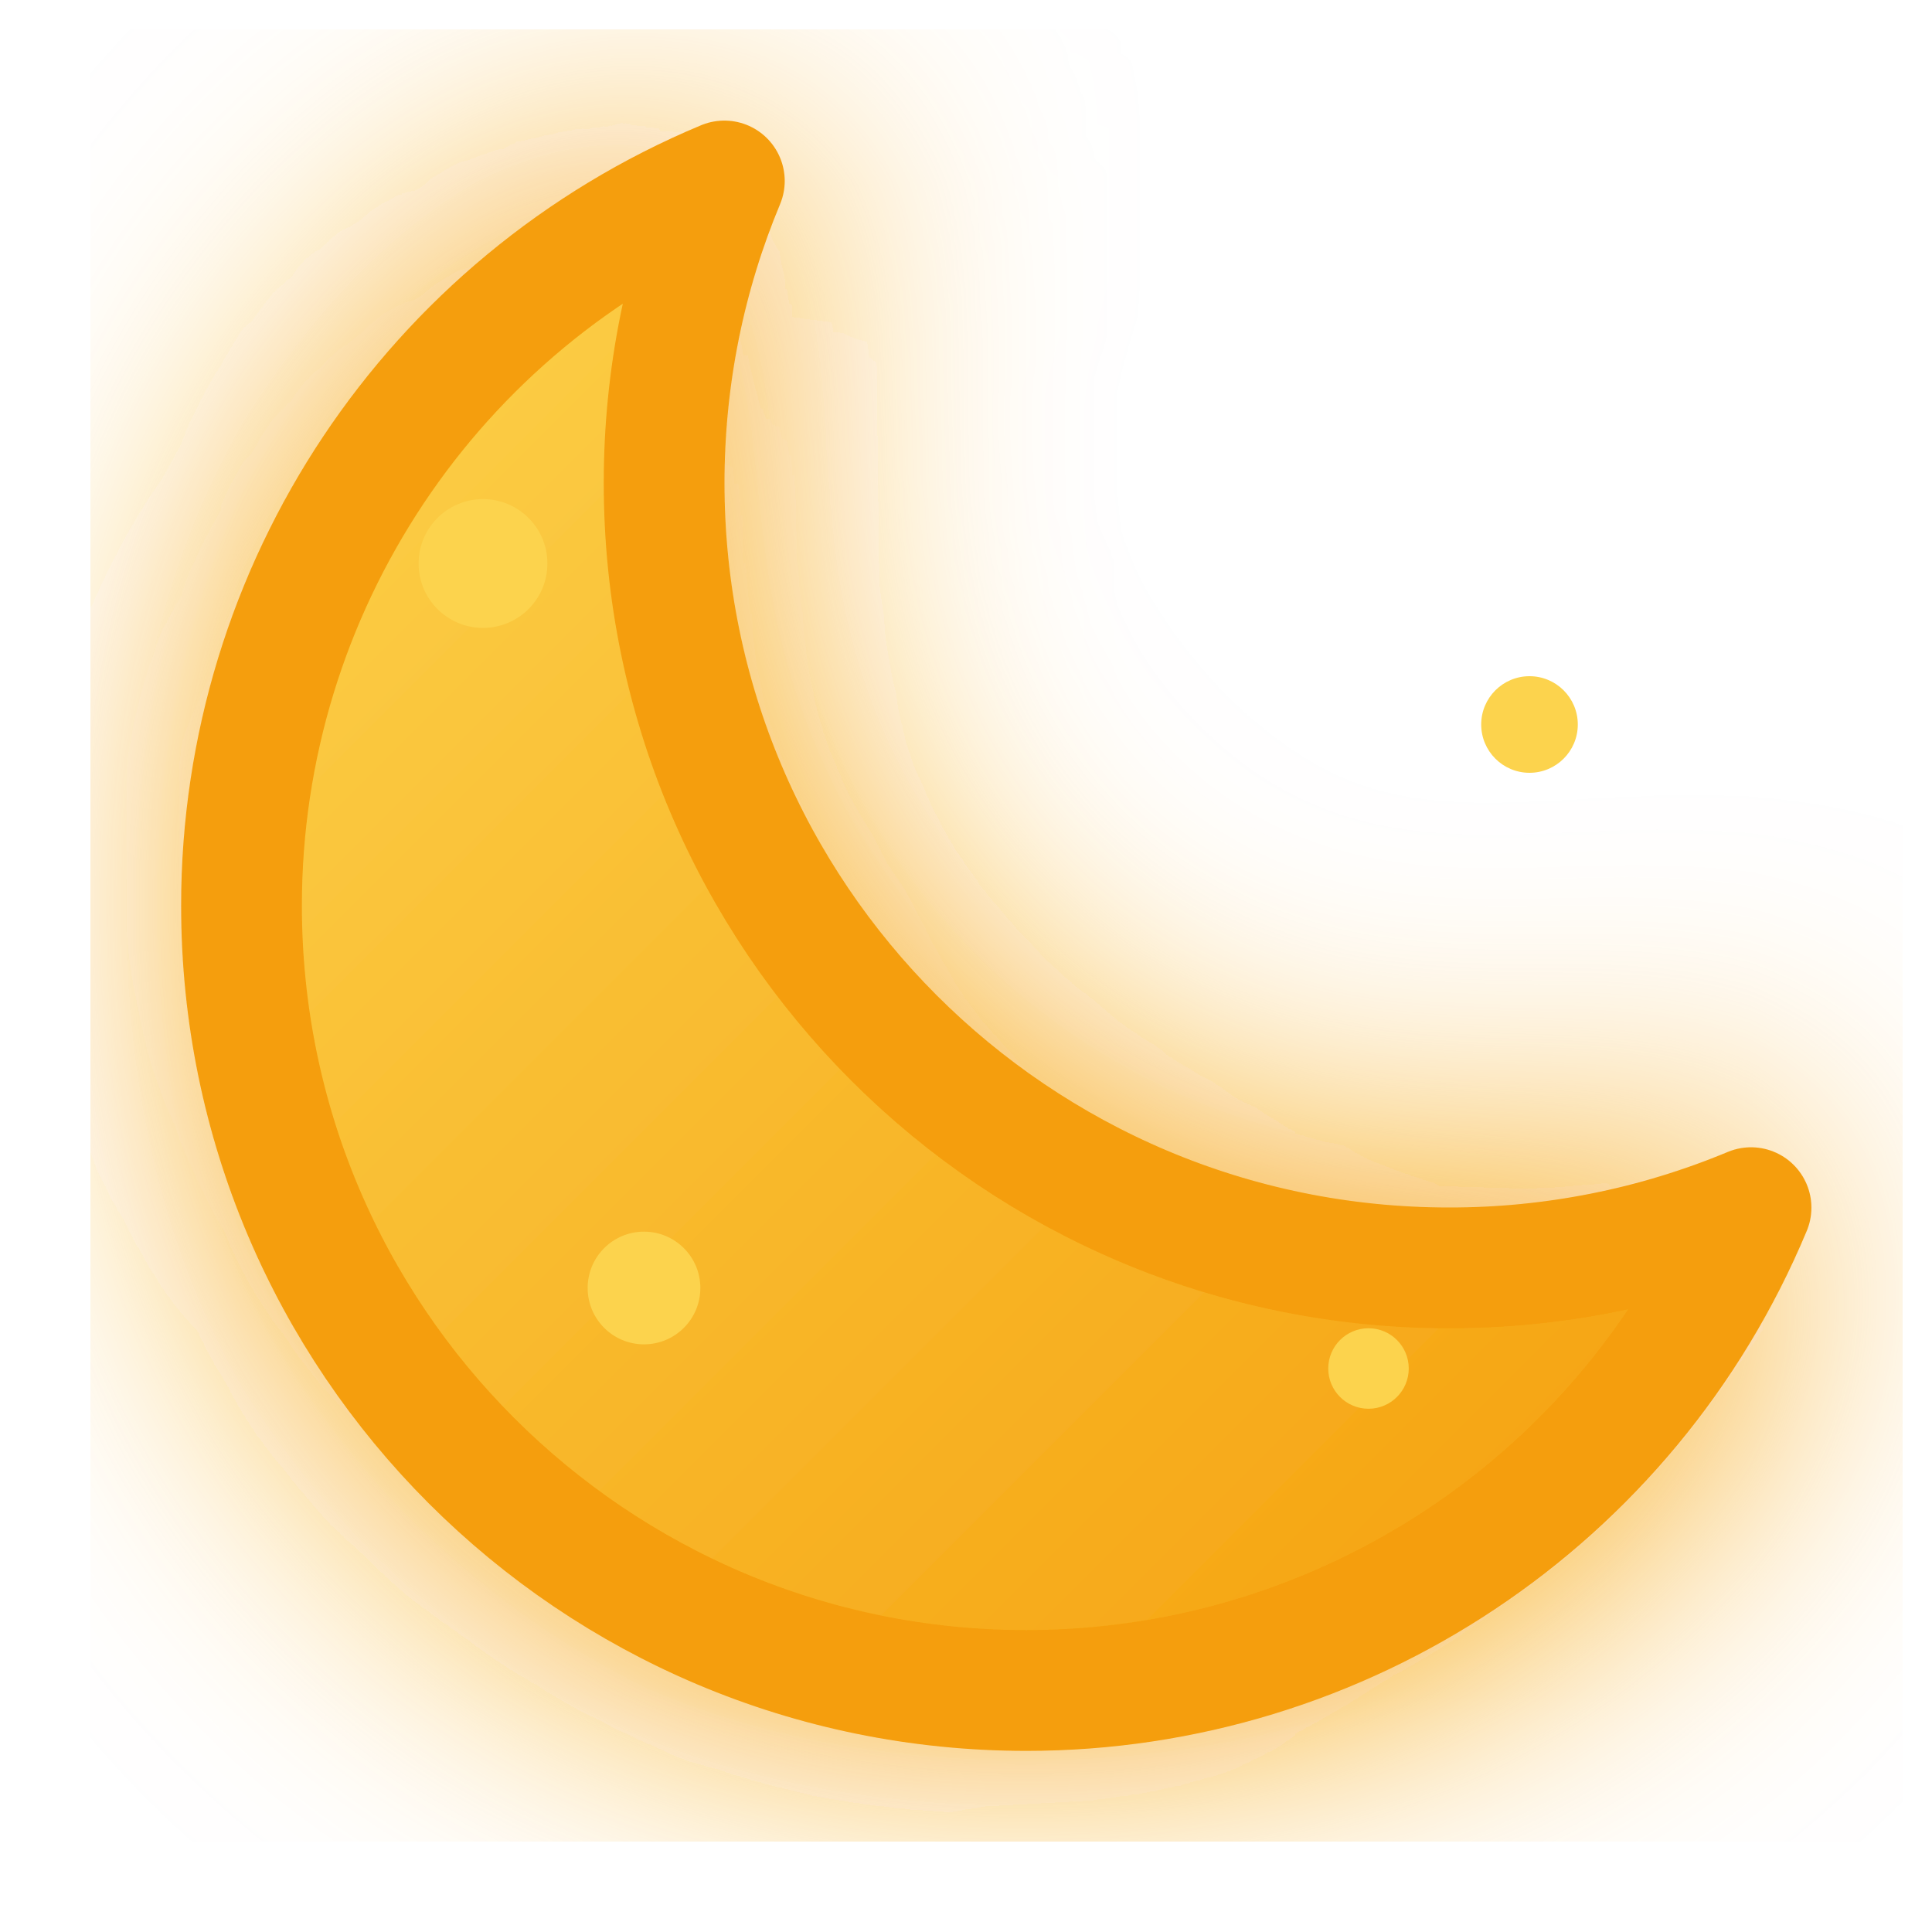
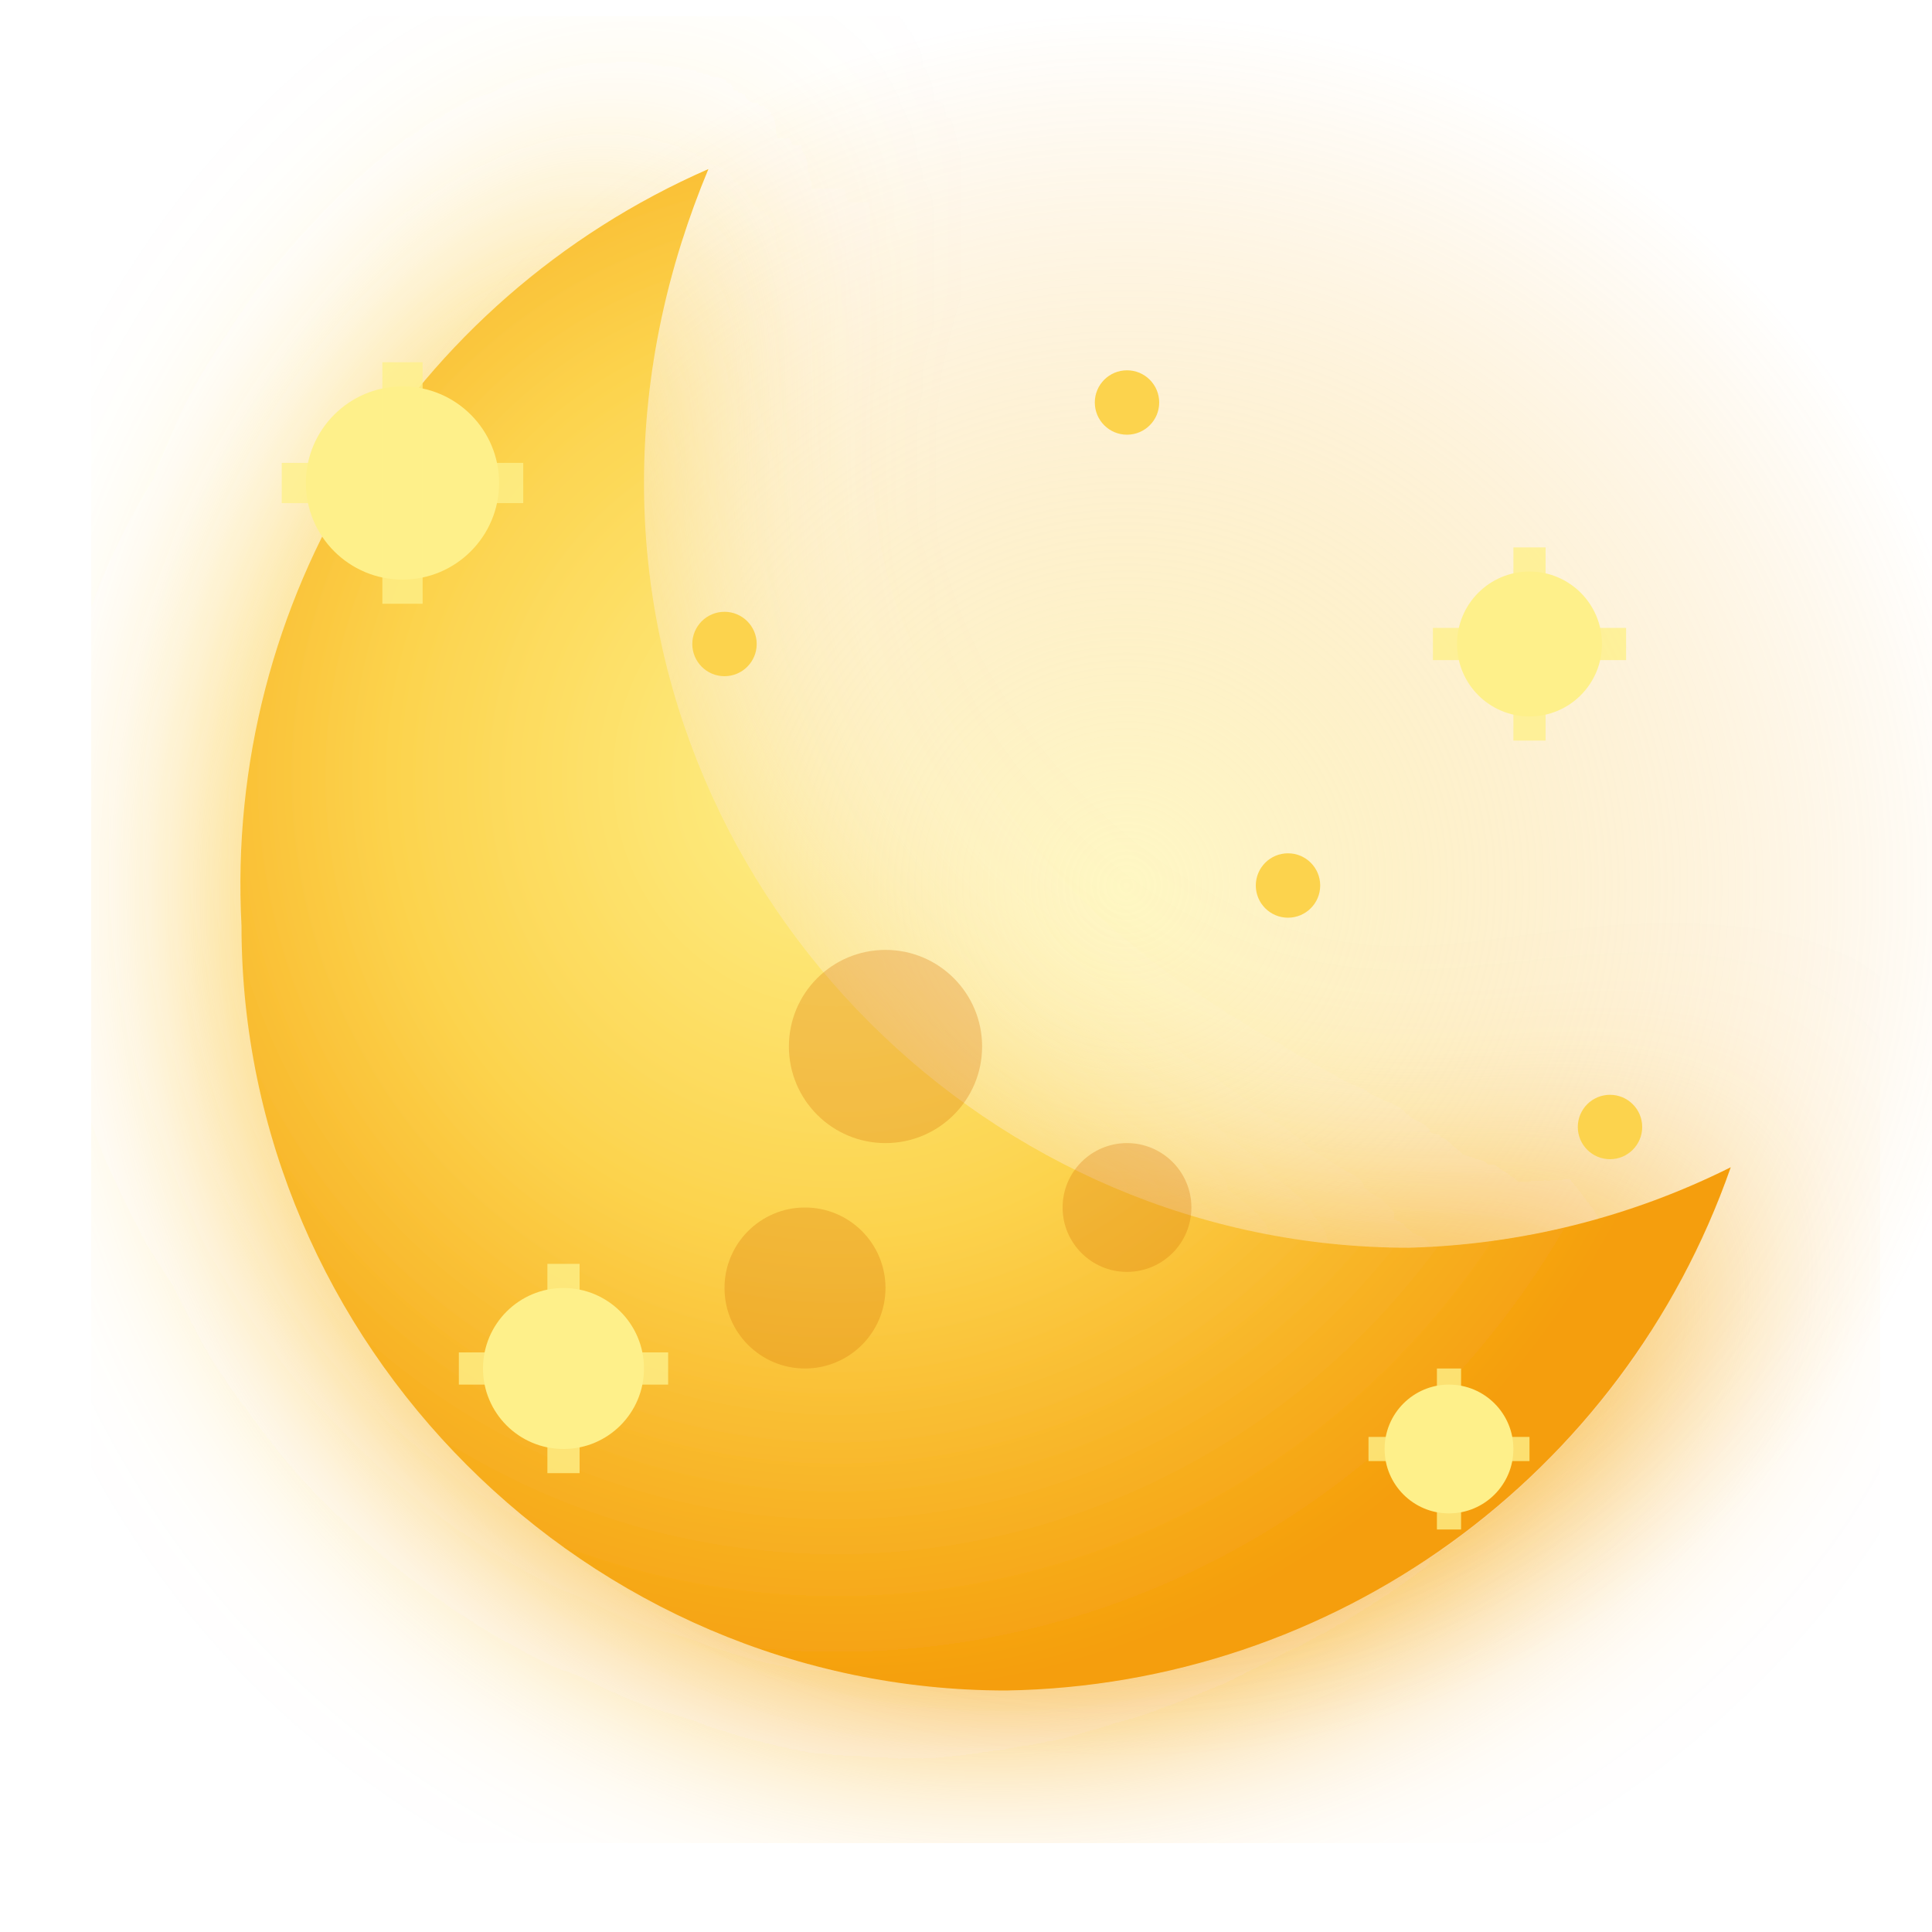
<svg xmlns="http://www.w3.org/2000/svg" viewBox="0 0 24 24" fill="none">
  <defs>
-     <linearGradient id="moonGradient" x1="0%" y1="0%" x2="100%" y2="100%">
-       <stop offset="0%" style="stop-color:#FCD34D;stop-opacity:1" />
+     <radialGradient id="moonGlow" cx="40%" cy="40%" r="60%">
+       <stop offset="0%" style="stop-color:#FEF08A;stop-opacity:1" />
+       <stop offset="50%" style="stop-color:#FCD34D;stop-opacity:1" />
      <stop offset="100%" style="stop-color:#F59E0B;stop-opacity:1" />
-     </linearGradient>
-     <filter id="glow">
-       <feGaussianBlur stdDeviation="2" result="coloredBlur" />
+     </radialGradient>
+     <radialGradient id="moonHalo" cx="50%" cy="50%" r="50%">
+       <stop offset="0%" style="stop-color:#FEF08A;stop-opacity:0.5" />
+       <stop offset="100%" style="stop-color:#F59E0B;stop-opacity:0" />
+     </radialGradient>
+     <filter id="softGlow">
+       <feGaussianBlur stdDeviation="1.5" result="coloredBlur" />
      <feMerge>
        <feMergeNode in="coloredBlur" />
        <feMergeNode in="SourceGraphic" />
      </feMerge>
    </filter>
  </defs>
-   <path d="M21.752 15.002A9.718 9.718 0 0118 15.75c-5.385 0-9.75-4.365-9.75-9.75 0-1.33.266-2.597.748-3.752A9.753 9.753 0 003 11.25C3 16.635 7.365 21 12.75 21a9.753 9.753 0 009.002-5.998z" fill="url(#moonGradient)" stroke="#F59E0B" stroke-width="1.5" stroke-linecap="round" stroke-linejoin="round" filter="url(#glow)">
-     <animate attributeName="opacity" values="0.9;1;0.9" dur="3s" repeatCount="indefinite" />
+   <circle cx="14" cy="11" r="11" fill="url(#moonHalo)">
+     <animate attributeName="opacity" values="0.3;0.6;0.3" dur="4s" repeatCount="indefinite" />
+     <animate attributeName="r" values="11;12;11" dur="4s" repeatCount="indefinite" />
+   </circle>
+   <path d="M21.5 14.5A9.5 9.5 0 0117.5 15.5c-5.2 0-9.5-4.3-9.5-9.5 0-1.4.3-2.7.8-3.9A9.7 9.7 0 003 11.5C3 16.7 7.3 21 12.5 21a9.7 9.7 0 009-6.5z" fill="url(#moonGlow)" filter="url(#softGlow)">
+     <animate attributeName="opacity" values="0.95;1;0.95" dur="3s" repeatCount="indefinite" />
  </path>
+   <g opacity="0.3" fill="#D97706">
+     <circle cx="11" cy="13" r="1.2">
+       <animate attributeName="opacity" values="0.3;0.5;0.3" dur="3s" repeatCount="indefinite" />
+     </circle>
+     <circle cx="14" cy="15" r="0.8">
+       <animate attributeName="opacity" values="0.3;0.5;0.3" dur="3s" repeatCount="indefinite" begin="0.5s" />
+     </circle>
+     <circle cx="10" cy="16" r="1">
+       <animate attributeName="opacity" values="0.3;0.5;0.3" dur="3s" repeatCount="indefinite" begin="1s" />
+     </circle>
+   </g>
+   <g fill="#FEF08A">
+     <g transform="translate(5, 6)">
+       <circle cx="0" cy="0" r="1.2">
+         <animate attributeName="opacity" values="0.2;1;0.2" dur="2s" repeatCount="indefinite" />
+         <animate attributeName="r" values="0.8;1.2;0.8" dur="2s" repeatCount="indefinite" />
+       </circle>
+       <line x1="-1.5" y1="0" x2="1.5" y2="0" stroke="#FEF08A" stroke-width="0.5" opacity="0.8">
+         <animate attributeName="opacity" values="0;0.8;0" dur="2s" repeatCount="indefinite" />
+       </line>
+       <line x1="0" y1="-1.5" x2="0" y2="1.5" stroke="#FEF08A" stroke-width="0.5" opacity="0.8">
+         <animate attributeName="opacity" values="0;0.8;0" dur="2s" repeatCount="indefinite" />
+       </line>
+     </g>
+     <g transform="translate(19, 8)">
+       <circle cx="0" cy="0" r="0.9">
+         <animate attributeName="opacity" values="0.3;1;0.3" dur="2.5s" repeatCount="indefinite" begin="0.5s" />
+         <animate attributeName="r" values="0.6;0.9;0.6" dur="2.5s" repeatCount="indefinite" begin="0.5s" />
+       </circle>
+       <line x1="-1.2" y1="0" x2="1.2" y2="0" stroke="#FEF08A" stroke-width="0.4" opacity="0.8">
+         <animate attributeName="opacity" values="0;0.8;0" dur="2.5s" repeatCount="indefinite" begin="0.5s" />
+       </line>
+       <line x1="0" y1="-1.2" x2="0" y2="1.2" stroke="#FEF08A" stroke-width="0.4" opacity="0.8">
+         <animate attributeName="opacity" values="0;0.8;0" dur="2.5s" repeatCount="indefinite" begin="0.5s" />
+       </line>
+     </g>
+     <g transform="translate(7, 17)">
+       <circle cx="0" cy="0" r="1">
+         <animate attributeName="opacity" values="0.1;1;0.1" dur="3s" repeatCount="indefinite" begin="1s" />
+         <animate attributeName="r" values="0.7;1;0.7" dur="3s" repeatCount="indefinite" begin="1s" />
+       </circle>
+       <line x1="-1.3" y1="0" x2="1.3" y2="0" stroke="#FEF08A" stroke-width="0.4" opacity="0.8">
+         <animate attributeName="opacity" values="0;0.8;0" dur="3s" repeatCount="indefinite" begin="1s" />
+       </line>
+       <line x1="0" y1="-1.3" x2="0" y2="1.3" stroke="#FEF08A" stroke-width="0.4" opacity="0.8">
+         <animate attributeName="opacity" values="0;0.8;0" dur="3s" repeatCount="indefinite" begin="1s" />
+       </line>
+     </g>
+     <g transform="translate(18, 18)">
+       <circle cx="0" cy="0" r="0.8">
+         <animate attributeName="opacity" values="0.2;1;0.2" dur="2.2s" repeatCount="indefinite" begin="1.5s" />
+         <animate attributeName="r" values="0.5;0.8;0.5" dur="2.2s" repeatCount="indefinite" begin="1.5s" />
+       </circle>
+       <line x1="-1" y1="0" x2="1" y2="0" stroke="#FEF08A" stroke-width="0.3" opacity="0.8">
+         <animate attributeName="opacity" values="0;0.8;0" dur="2.2s" repeatCount="indefinite" begin="1.5s" />
+       </line>
+       <line x1="0" y1="-1" x2="0" y2="1" stroke="#FEF08A" stroke-width="0.3" opacity="0.8">
+         <animate attributeName="opacity" values="0;0.8;0" dur="2.2s" repeatCount="indefinite" begin="1.5s" />
+       </line>
+     </g>
+   </g>
  <g fill="#FCD34D">
-     <circle cx="6" cy="7" r="0.8">
-       <animate attributeName="opacity" values="0.3;1;0.3" dur="2s" repeatCount="indefinite" />
+     <circle cx="9" cy="8" r="0.4">
+       <animate attributeName="opacity" values="0;1;0" dur="1.8s" repeatCount="indefinite" begin="0.2s" />
    </circle>
-     <circle cx="19" cy="9" r="0.6">
-       <animate attributeName="opacity" values="0.2;1;0.2" dur="2.5s" repeatCount="indefinite" begin="0.5s" />
+     <circle cx="16" cy="11" r="0.4">
+       <animate attributeName="opacity" values="0;1;0" dur="2.1s" repeatCount="indefinite" begin="0.7s" />
    </circle>
-     <circle cx="8" cy="16" r="0.7">
-       <animate attributeName="opacity" values="0.4;1;0.4" dur="3s" repeatCount="indefinite" begin="1s" />
+     <circle cx="20" cy="14" r="0.4">
+       <animate attributeName="opacity" values="0;1;0" dur="1.9s" repeatCount="indefinite" begin="1.2s" />
    </circle>
-     <circle cx="17" cy="17" r="0.5">
-       <animate attributeName="opacity" values="0.3;1;0.3" dur="2.2s" repeatCount="indefinite" begin="1.5s" />
+     <circle cx="14" cy="5" r="0.4">
+       <animate attributeName="opacity" values="0;1;0" dur="2.3s" repeatCount="indefinite" begin="0.4s" />
    </circle>
  </g>
</svg>
